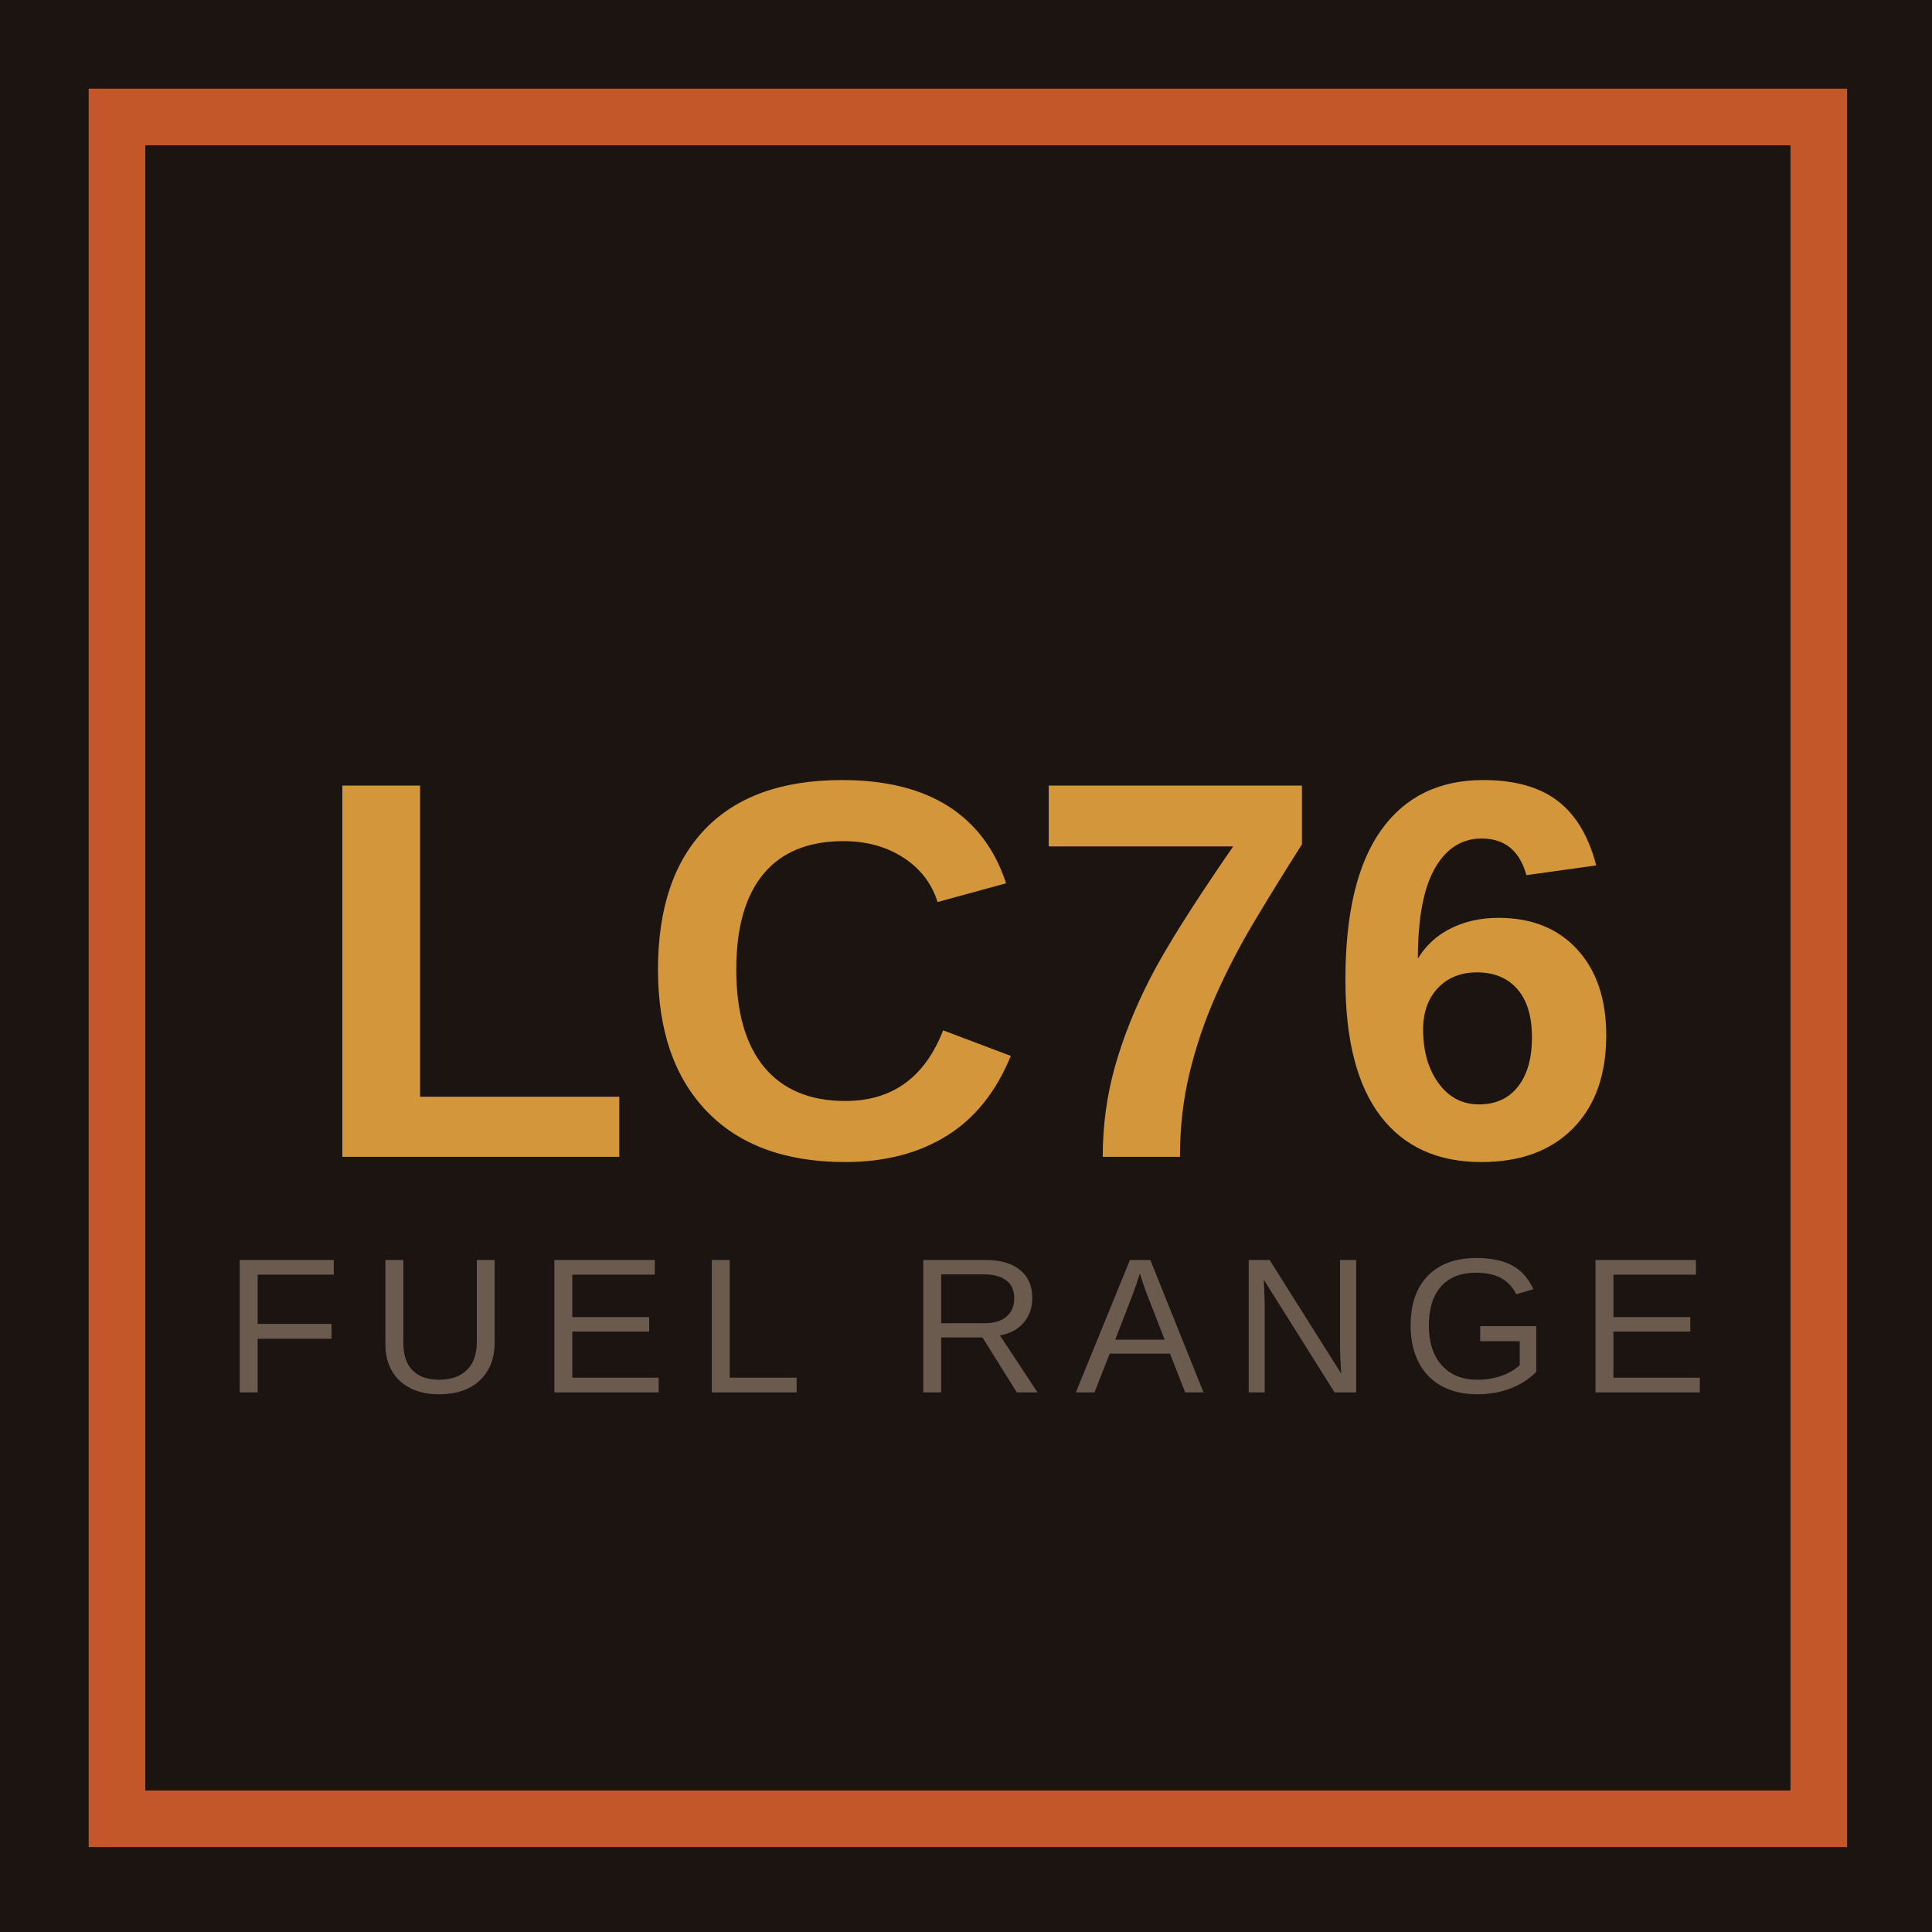
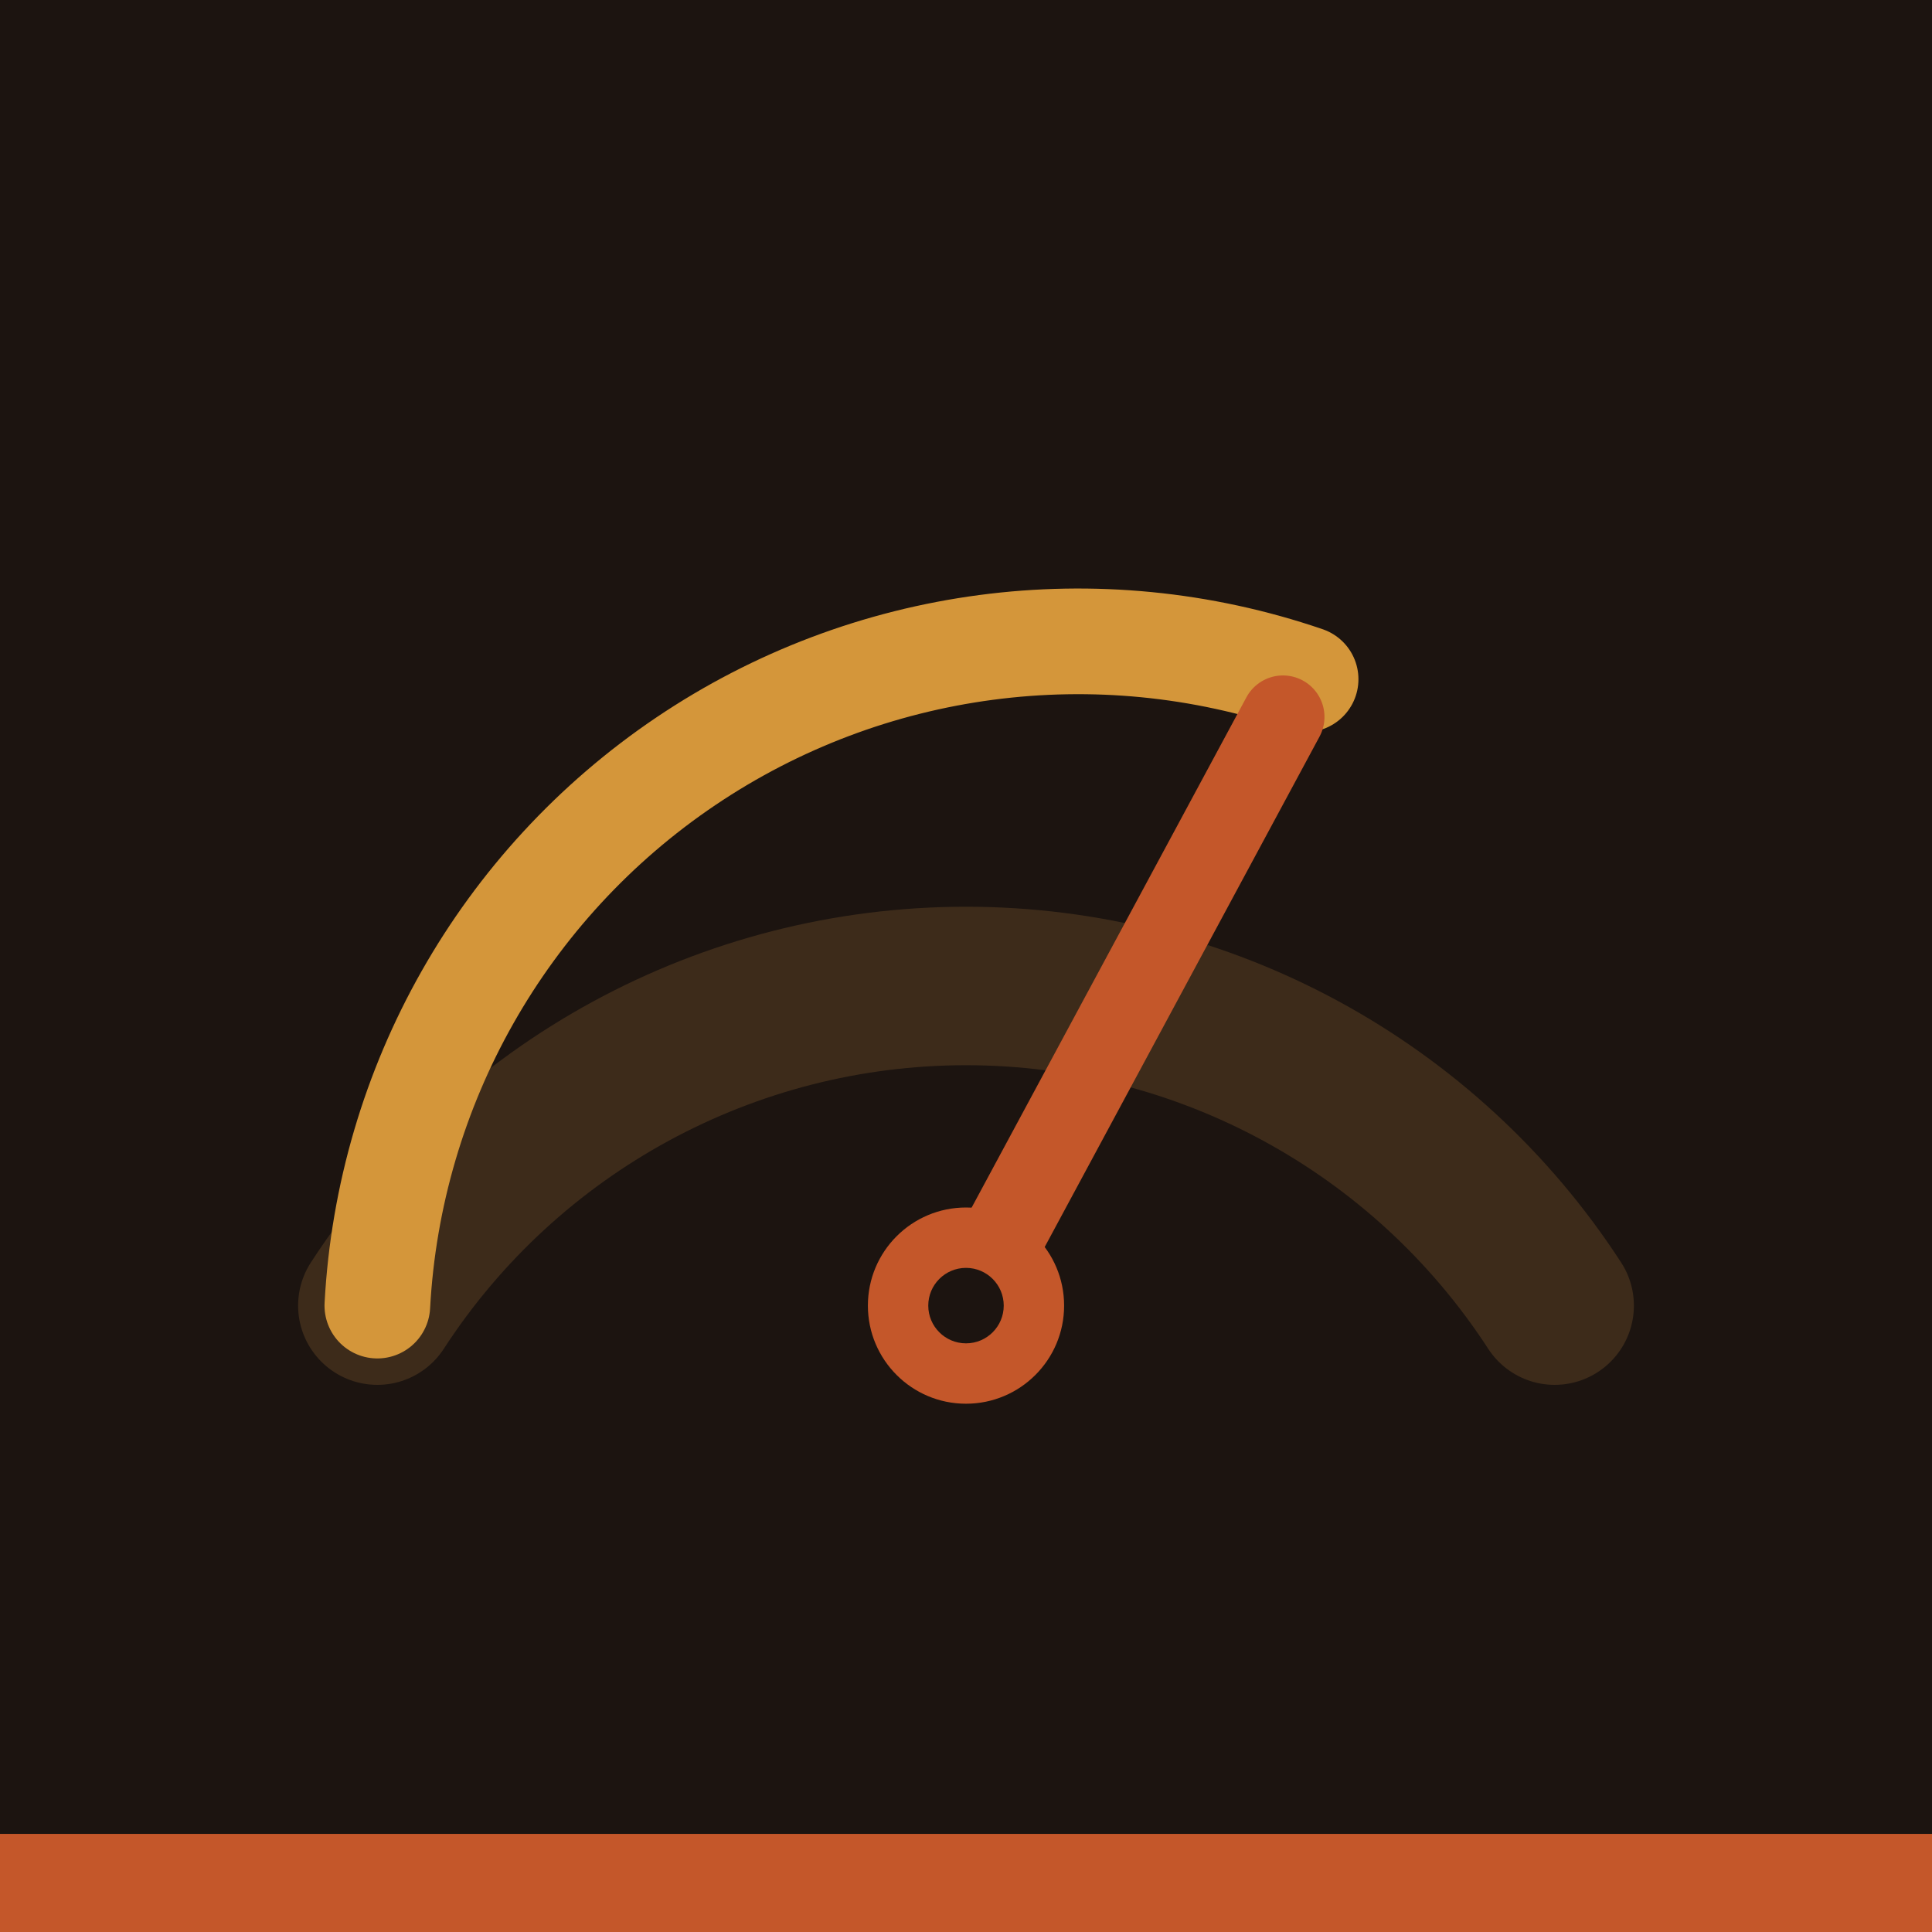
- <svg xmlns="http://www.w3.org/2000/svg" width="512" height="512" viewBox="0 0 512 512">
+ <svg xmlns="http://www.w3.org/2000/svg" viewBox="0 0 512 512">
  <rect width="512" height="512" fill="#1C1410" />
-   <rect x="31" y="31" width="451" height="451" fill="none" stroke="#C4572A" stroke-width="15" />
-   <text x="256" y="266" font-family="Arial Narrow,Arial,sans-serif" font-weight="700" font-size="143" fill="#D4963A" text-anchor="middle" dominant-baseline="middle">LC76</text>
-   <text x="256" y="369" font-family="Arial Narrow,Arial,sans-serif" font-weight="400" font-size="51" fill="#6B5B4E" text-anchor="middle" letter-spacing="7.7">FUEL RANGE</text>
+   <rect x="0" y="486" width="512" height="26" fill="#C4572A" />
+   <path d="M 100 346 A 186 186 0 0 1 412 346" fill="none" stroke="#3D2B1A" stroke-width="42" stroke-linecap="round" />
+   <path d="M 100 346 A 186 186 0 0 1 346 180" fill="none" stroke="#D4963A" stroke-width="28" stroke-linecap="round" />
+   <line x1="256" y1="346" x2="340" y2="190" stroke="#C4572A" stroke-width="22" stroke-linecap="round" />
+   <circle cx="256" cy="346" r="26" fill="#C4572A" />
+   <circle cx="256" cy="346" r="10" fill="#1C1410" />
</svg>
